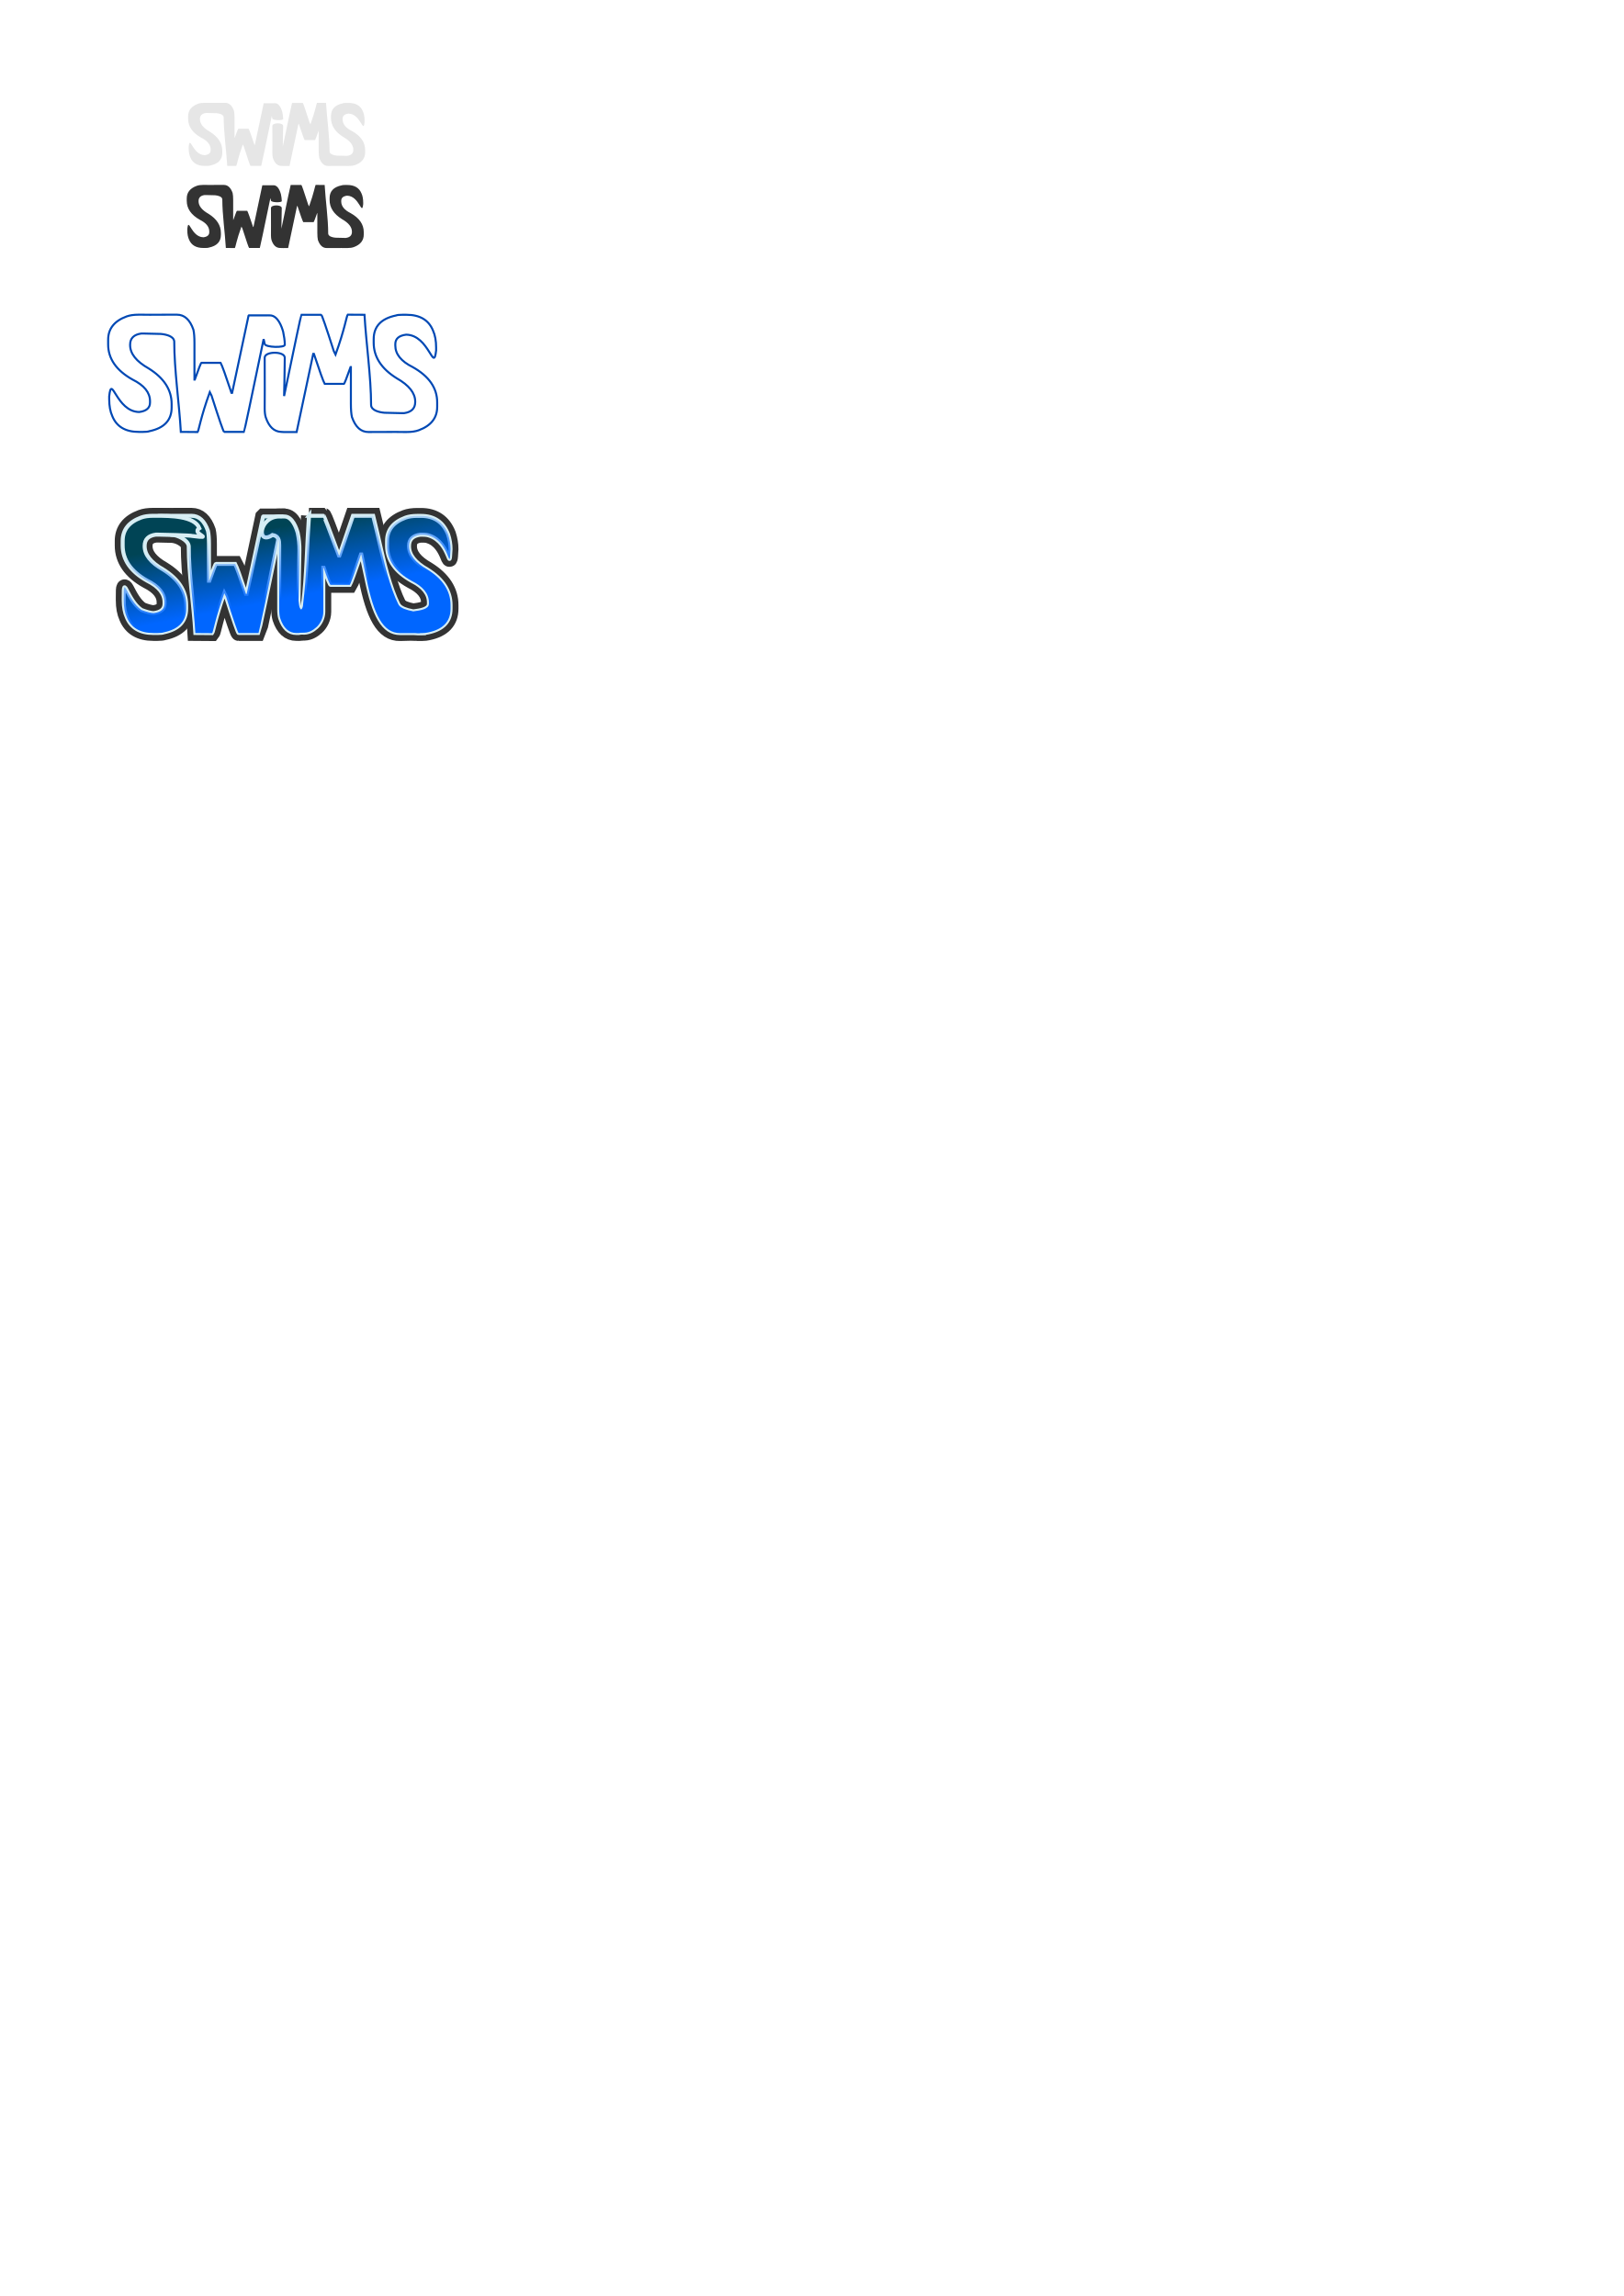
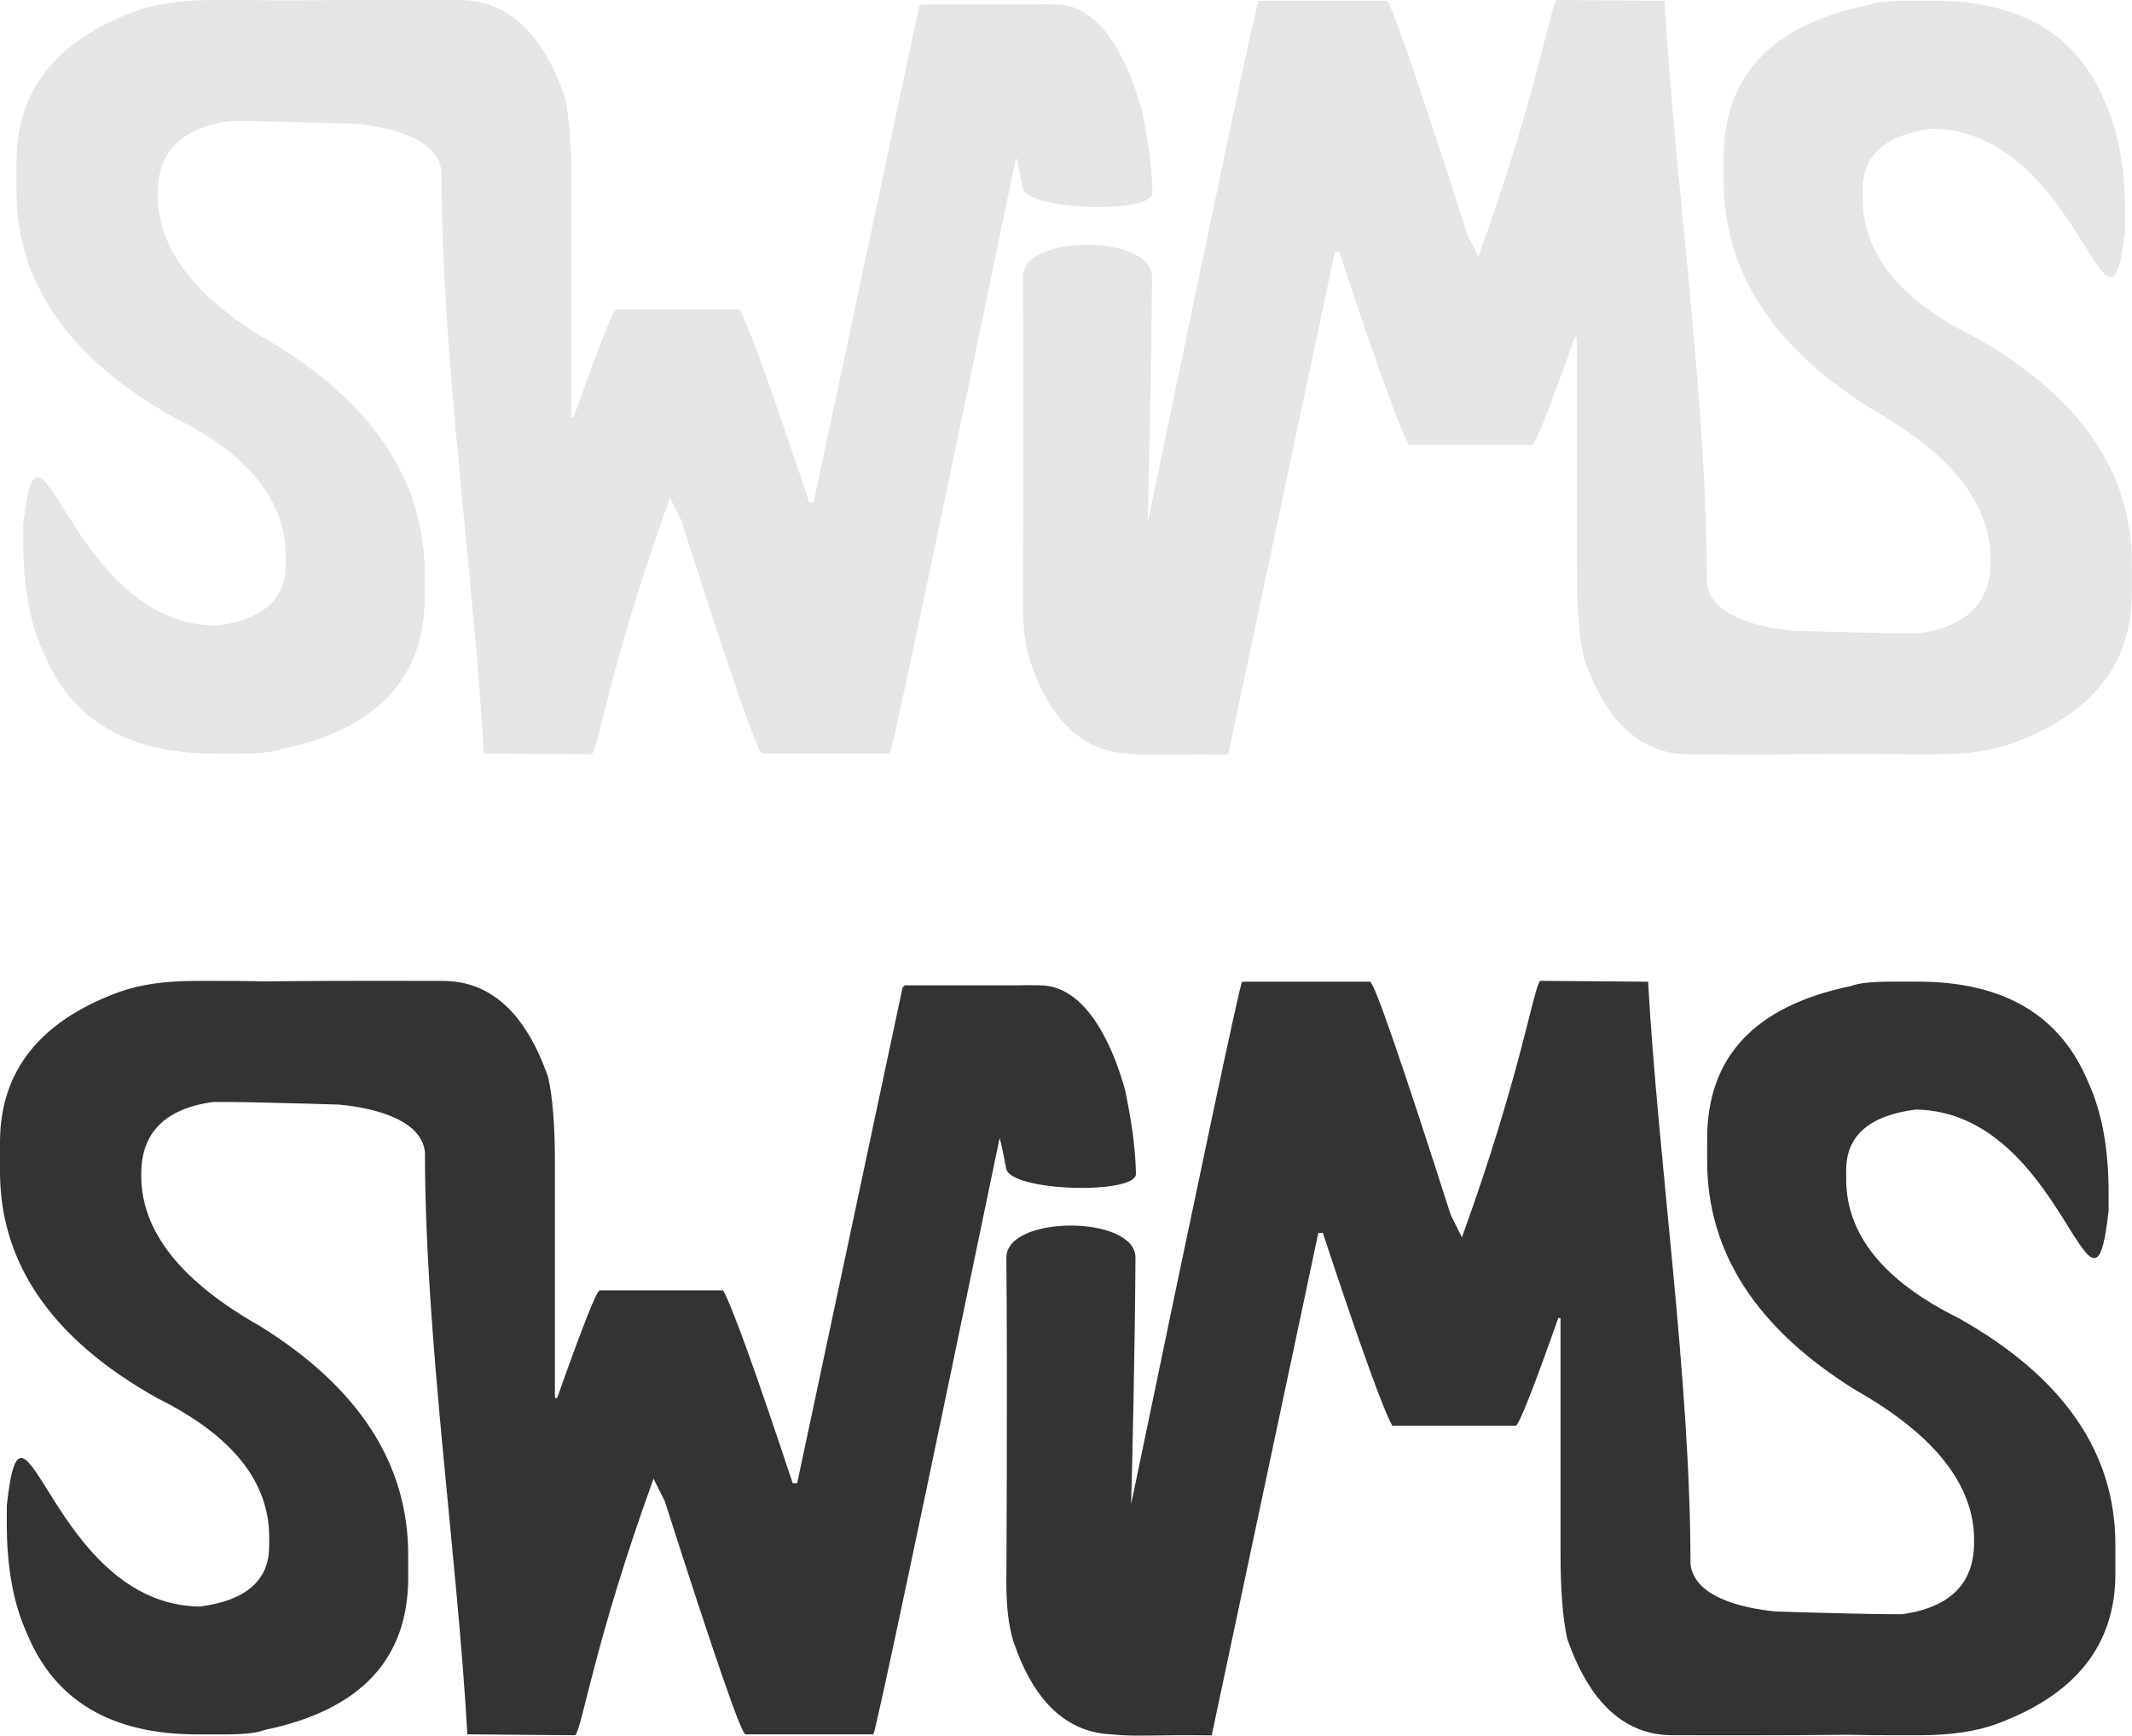
- <svg xmlns="http://www.w3.org/2000/svg" xmlns:xlink="http://www.w3.org/1999/xlink" width="210mm" height="297mm" viewBox="0 0 210 297" version="1.1" id="svg5">
-   <defs id="defs2">
-     <linearGradient id="linearGradient8918">
-       <stop style="stop-color:#0066ff;stop-opacity:1;" offset="0" id="stop8914" />
-       <stop style="stop-color:#0066ff;stop-opacity:0;" offset="1" id="stop8916" />
-     </linearGradient>
-     <linearGradient xlink:href="#linearGradient8918" id="linearGradient8920" x1="33.226" y1="72.667" x2="31.938" y2="65.979" gradientUnits="userSpaceOnUse" />
-     <linearGradient xlink:href="#linearGradient8918" id="linearGradient8968" gradientUnits="userSpaceOnUse" x1="33.226" y1="72.667" x2="31.938" y2="65.979" />
-     <linearGradient xlink:href="#linearGradient8918" id="linearGradient8970" gradientUnits="userSpaceOnUse" x1="33.226" y1="72.667" x2="31.938" y2="65.979" />
-     <linearGradient xlink:href="#linearGradient8918" id="linearGradient8972" gradientUnits="userSpaceOnUse" x1="33.226" y1="72.667" x2="31.938" y2="65.979" />
-     <linearGradient xlink:href="#linearGradient8918" id="linearGradient8974" gradientUnits="userSpaceOnUse" x1="33.226" y1="72.667" x2="31.938" y2="65.979" />
-     <linearGradient xlink:href="#linearGradient8918" id="linearGradient8976" gradientUnits="userSpaceOnUse" x1="33.226" y1="72.667" x2="31.938" y2="65.979" />
-     <linearGradient xlink:href="#linearGradient8918" id="linearGradient8978" gradientUnits="userSpaceOnUse" x1="33.226" y1="72.667" x2="31.938" y2="65.979" />
-     <linearGradient xlink:href="#linearGradient8918" id="linearGradient8980" gradientUnits="userSpaceOnUse" x1="33.226" y1="72.667" x2="31.938" y2="65.979" />
-     <linearGradient xlink:href="#linearGradient8918" id="linearGradient9225" gradientUnits="userSpaceOnUse" x1="33.226" y1="72.667" x2="31.938" y2="65.979" />
-     <linearGradient xlink:href="#linearGradient8918" id="linearGradient9227" gradientUnits="userSpaceOnUse" x1="33.226" y1="72.667" x2="31.938" y2="65.979" />
-   </defs>
-   <g id="layer1">
+ <svg xmlns="http://www.w3.org/2000/svg" width="23.074mm" height="18.787mm" viewBox="0 0 23.074 18.787" version="1.1" id="svg5">
+   <defs id="defs2" />
+   <g id="layer1" transform="translate(-24.15249,-13.3019)">
    <g aria-label="WIMS" id="text790" style="font-size:16.933px;font-family:Mistral;-inkscape-font-specification:Mistral;text-align:center;text-anchor:middle;fill:#050502;stroke-width:0.379;stroke-linecap:round" />
-     <g id="g9255" transform="matrix(1.364378,0,0,1.364378,-5.408285,-23.93774)">
-       <g id="g8996" style="fill:#333333;fill-opacity:1;stroke:#333333;stroke-width:1.5;stroke-dasharray:none;stroke-opacity:1" transform="translate(0,1.211696)">
-         <path d="m 21.889,65.234 h 0.232 c 0.706,0 1.224,0.474 1.554,1.422 0.066,0.298 0.099,0.717 0.099,1.257 v 3.473 h 0.033 c 0.375,-1.058 0.584,-1.587 0.628,-1.587 h 1.819 c 0.132,0.232 0.474,1.18 1.025,2.844 h 0.066 l 1.554,-7.309 0.033,-0.033 h 1.786 l 0.066,0.066 c -1.499,7.254 -2.271,10.914 -2.315,10.98 h -1.885 c -0.061,0 -0.458,-1.147 -1.191,-3.44 l -0.165,-0.331 c -0.865,2.387 -1.049,3.656 -1.153,3.783 l -1.592,-0.012 c -0.15,-2.673 -0.628,-5.51 -0.628,-8.235 -0.055,-0.595 -1.102,-1.068 -1.599,-1.068 -0.589,-0.006 -1.598,-1.807 -1.269,-1.792 0.753,-0.024 2.747,-0.017 2.901,-0.017 z" style="font-size:16.933px;font-family:Mistral;-inkscape-font-specification:OCEAN;text-align:center;text-anchor:middle;fill:#333333;fill-opacity:1;stroke:#333333;stroke-width:1.5;stroke-linecap:round;stroke-dasharray:none;stroke-opacity:1" id="path8982" />
-         <path d="m 30.617,65.304 c 0.028,-0.01 0.192,-0.004 0.308,-0.004 0.77,9e-4 1.143,1.127 1.259,1.554 0.11,0.529 0.176,1.092 0.165,1.687 l -0.087,4.721 c 0.077,0.684 0.087,0.938 0.583,0.938 0.419,0.16 0.689,1.636 -0.165,2.079 l -0.397,0.066 h -0.232 c -0.706,0 -1.213,-0.463 -1.521,-1.389 -0.066,-0.215 -0.099,-0.502 -0.099,-0.86 V 68.045 c 0,-0.458 -0.041,-0.898 -0.637,-0.992 -1.543,1.047 -1.3,-1.745 0.639,-1.753 z" style="font-size:16.933px;font-family:Mistral;-inkscape-font-specification:OCEAN;text-align:center;text-anchor:middle;fill:#333333;fill-opacity:1;stroke:#333333;stroke-width:1.5;stroke-linecap:round;stroke-dasharray:none;stroke-opacity:1" id="path8984" />
-         <path d="m 33.25,65.234 h 1.394 c 0.044,0.011 0.529,1.268 1.455,3.77 h 0.033 l 1.29,-3.77 h 1.918 c 0.533,2.108 0.947,4.35 1.579,6.335 0.158,0.496 0.33,0.976 0.52,1.434 0.378,0.891 0.835,1.734 1.411,2.43 0.287,0.344 0.604,0.604 0.955,0.873 l -0.825,-0.277 -0.13,0.302 -0.477,0.013 -0.477,0.013 c -1.612,0.042 -2.495,-1.718 -3.184,-5.135 l -0.496,-2.315 h -0.033 c -0.617,1.78 -0.97,2.74 -1.058,2.877 h -1.819 c -0.066,0 -0.287,-0.54 -0.661,-1.621 h -0.033 v 4.167 c 0,0.61 -0.309,1.159 -0.651,1.464 -0.342,0.305 -0.767,0.578 -1.379,0.516 -1.478,-0.004 -1.494,-0.723 -1.74,-1.583 v -0.959 h 0.066 c 0.099,0.441 0.386,0.661 0.86,0.661 h 0.033 c 0.595,-0.072 0.893,-0.336 0.893,-0.794 0.344,-2.719 0.366,-5.653 0.557,-8.401 z" style="font-size:16.933px;font-family:Mistral;-inkscape-font-specification:OCEAN;text-align:center;text-anchor:middle;fill:#333333;fill-opacity:1;stroke:#333333;stroke-width:1.5;stroke-linecap:round;stroke-dasharray:none;stroke-opacity:1" id="path8986" />
-         <g aria-label="S" id="g8990" style="font-size:16.933px;font-family:OCEAN;-inkscape-font-specification:OCEAN;text-align:center;text-anchor:middle;fill:#333333;fill-opacity:1;stroke:#333333;stroke-width:1.5;stroke-linecap:round;stroke-dasharray:none;stroke-opacity:1">
-           <path d="m 43.53,65.243 h 0.331 c 1.262,0 2.122,0.584 2.58,1.753 0.154,0.48 0.232,0.943 0.232,1.389 -0.141,2.449 0.034,-0.574 -1.984,-1.257 -0.16,-0.066 -0.38,-0.099 -0.661,-0.099 h -0.232 c -0.706,0.099 -1.058,0.452 -1.058,1.058 v 0.033 c 0,0.816 0.584,1.554 1.753,2.216 1.455,0.904 2.183,2.028 2.183,3.373 v 0.331 c 0,1.207 -0.706,1.957 -2.117,2.249 -0.213,0.038 -0.309,0.066 -0.595,0.066 h -0.397 c -2.76,-0.23 -2.688,-1.817 -2.613,-3.94 0.68,1.228 0.697,1.587 2.187,1.881 0.684,-0.088 1.484,-0.212 1.484,-0.719 V 73.445 c 0,-0.821 -0.551,-1.505 -1.654,-2.051 -1.543,-0.865 -2.315,-1.979 -2.315,-3.34 v -0.43 c 0,-1.047 0.584,-1.786 1.753,-2.216 0.303,-0.11 0.678,-0.165 1.124,-0.165 z" id="path8988" style="fill:#333333;fill-opacity:1;stroke:#333333;stroke-width:1.5;stroke-dasharray:none;stroke-opacity:1" />
-         </g>
-         <g aria-label="S" id="g8994" style="font-size:16.933px;font-family:Mistral;-inkscape-font-specification:Mistral;text-align:center;text-anchor:middle;fill:#333333;fill-opacity:1;stroke:#333333;stroke-width:1.5;stroke-linecap:round;stroke-dasharray:none;stroke-opacity:1">
-           <path d="m 18.47,65.234 h 0.331 c 1.262,0 3.605,0.009 4.062,1.178 -0.853,0.542 1.603,1.025 -0.635,0.739 -0.16,-0.066 -2.981,-0.131 -3.262,-0.131 h -0.232 c -0.706,0.099 -1.058,0.452 -1.058,1.058 v 0.033 c 0,0.816 0.584,1.554 1.753,2.216 1.455,0.904 2.183,2.028 2.183,3.373 v 0.331 c 0,1.207 -0.706,1.957 -2.117,2.249 -0.11,0.044 -0.309,0.066 -0.595,0.066 h -0.397 c -1.268,0 -2.106,-0.496 -2.514,-1.488 -0.198,-0.435 -0.298,-0.976 -0.298,-1.621 v -0.265 c -0.03,-2.356 0.295,0.243 1.687,1.191 0.518,0.198 0.904,0.298 1.158,0.298 0.684,-0.088 1.025,-0.386 1.025,-0.893 v -0.132 c 0,-0.821 -0.551,-1.505 -1.654,-2.051 -1.543,-0.865 -2.315,-1.979 -2.315,-3.34 V 67.615 c 0,-1.047 0.584,-1.786 1.753,-2.216 0.303,-0.11 0.678,-0.165 1.124,-0.165 z" style="-inkscape-font-specification:OCEAN;fill:#333333;fill-opacity:1;stroke:#333333;stroke-width:1.5;stroke-dasharray:none;stroke-opacity:1" id="path8992" />
-         </g>
-       </g>
-       <g id="g8873" transform="translate(0,1.212775)" style="stroke:#d7eef4;stroke-opacity:1">
-         <path d="m 21.889,65.234 h 0.232 c 0.706,0 1.224,0.474 1.554,1.422 0.066,0.298 0.099,0.717 0.099,1.257 v 3.473 h 0.033 c 0.375,-1.058 0.584,-1.587 0.628,-1.587 h 1.819 c 0.132,0.232 0.474,1.18 1.025,2.844 h 0.066 l 1.554,-7.309 0.033,-0.033 h 1.786 l 0.066,0.066 c -1.499,7.254 -2.271,10.914 -2.315,10.98 h -1.885 c -0.061,0 -0.458,-1.147 -1.191,-3.44 l -0.165,-0.331 c -0.865,2.387 -1.049,3.656 -1.153,3.783 l -1.592,-0.012 c -0.15,-2.673 -0.628,-5.51 -0.628,-8.235 -0.055,-0.595 -1.102,-1.068 -1.599,-1.068 -0.589,-0.006 -1.598,-1.807 -1.269,-1.792 0.753,-0.024 2.747,-0.017 2.901,-0.017 z" style="font-size:16.933px;font-family:Mistral;-inkscape-font-specification:OCEAN;text-align:center;text-anchor:middle;fill:#004455;stroke:#d7eef4;stroke-width:0.379;stroke-linecap:round;stroke-opacity:1" id="path3751" />
-         <path d="m 30.617,65.304 c 0.028,-0.01 0.192,-0.004 0.308,-0.004 0.77,9e-4 1.143,1.127 1.259,1.554 0.11,0.529 0.176,1.092 0.165,1.687 l -0.087,4.721 c 0.077,0.684 0.087,0.938 0.583,0.938 0.419,0.16 0.689,1.636 -0.165,2.079 l -0.397,0.066 h -0.232 c -0.706,0 -1.213,-0.463 -1.521,-1.389 -0.066,-0.215 -0.099,-0.502 -0.099,-0.86 V 68.045 c 0,-0.458 -0.041,-0.898 -0.637,-0.992 -1.543,1.047 -1.3,-1.745 0.639,-1.753 z" style="font-size:16.933px;font-family:Mistral;-inkscape-font-specification:OCEAN;text-align:center;text-anchor:middle;fill:#004455;stroke:#d7eef4;stroke-width:0.379;stroke-linecap:round;stroke-opacity:1" id="path3753" />
-         <path d="m 33.25,65.234 h 1.394 c 0.044,0.011 0.529,1.268 1.455,3.77 h 0.033 l 1.29,-3.77 h 1.918 c 0.533,2.108 0.947,4.35 1.579,6.335 0.158,0.496 0.33,0.976 0.52,1.434 0.378,0.891 0.835,1.734 1.411,2.43 0.287,0.344 0.604,0.654 0.955,0.922 l -1.909,5.13e-4 c -1.612,4.33e-4 -2.495,-1.718 -3.184,-5.135 l -0.496,-2.315 h -0.033 c -0.617,1.78 -0.97,2.74 -1.058,2.877 h -1.819 c -0.066,0 -0.287,-0.54 -0.661,-1.621 h -0.033 v 4.167 c 0,0.61 -0.309,1.159 -0.651,1.464 -0.342,0.305 -0.767,0.578 -1.379,0.516 -1.478,-0.004 -1.494,-0.723 -1.74,-1.583 v -0.959 h 0.066 c 0.099,0.441 0.386,0.661 0.86,0.661 h 0.033 c 0.595,-0.072 0.893,-0.336 0.893,-0.794 0.344,-2.719 0.366,-5.653 0.557,-8.401 z" style="font-size:16.933px;font-family:Mistral;-inkscape-font-specification:OCEAN;text-align:center;text-anchor:middle;fill:#004455;stroke:#d7eef4;stroke-width:0.379;stroke-linecap:round;stroke-opacity:1" id="path3755" />
-         <g aria-label="S" id="text6674" style="font-size:16.933px;font-family:OCEAN;-inkscape-font-specification:OCEAN;text-align:center;text-anchor:middle;fill:#004455;stroke:#d7eef4;stroke-width:0.379;stroke-linecap:round;stroke-opacity:1">
-           <path d="m 43.53,65.243 h 0.331 c 1.262,0 2.122,0.584 2.58,1.753 0.154,0.48 0.232,0.943 0.232,1.389 -0.141,2.449 0.034,-0.574 -1.984,-1.257 -0.16,-0.066 -0.38,-0.099 -0.661,-0.099 h -0.232 c -0.706,0.099 -1.058,0.452 -1.058,1.058 v 0.033 c 0,0.816 0.584,1.554 1.753,2.216 1.455,0.904 2.183,2.028 2.183,3.373 v 0.331 c 0,1.207 -0.706,1.957 -2.117,2.249 -0.213,0.038 -0.309,0.066 -0.595,0.066 h -0.397 c -2.76,-0.23 -2.688,-1.817 -2.613,-3.94 0.68,1.228 0.697,1.587 2.187,1.881 0.684,-0.088 1.484,-0.212 1.484,-0.719 V 73.445 c 0,-0.821 -0.551,-1.505 -1.654,-2.051 -1.543,-0.865 -2.315,-1.979 -2.315,-3.34 v -0.43 c 0,-1.047 0.584,-1.786 1.753,-2.216 0.303,-0.11 0.678,-0.165 1.124,-0.165 z" id="path6678" style="fill:#004455;stroke:#d7eef4;stroke-opacity:1" />
-         </g>
-         <g aria-label="S" id="text3695" style="font-size:16.933px;font-family:Mistral;-inkscape-font-specification:Mistral;text-align:center;text-anchor:middle;fill:#004455;stroke:#d7eef4;stroke-width:0.379;stroke-linecap:round;stroke-opacity:1">
-           <path d="m 18.47,65.234 h 0.331 c 1.262,0 3.605,0.009 4.062,1.178 -0.853,0.542 1.603,1.025 -0.635,0.739 -0.16,-0.066 -2.981,-0.131 -3.262,-0.131 h -0.232 c -0.706,0.099 -1.058,0.452 -1.058,1.058 v 0.033 c 0,0.816 0.584,1.554 1.753,2.216 1.455,0.904 2.183,2.028 2.183,3.373 v 0.331 c 0,1.207 -0.706,1.957 -2.117,2.249 -0.11,0.044 -0.309,0.066 -0.595,0.066 h -0.397 c -1.268,0 -2.106,-0.496 -2.514,-1.488 -0.198,-0.435 -0.298,-0.976 -0.298,-1.621 v -0.265 c -0.03,-2.356 0.295,0.243 1.687,1.191 0.518,0.198 0.904,0.298 1.158,0.298 0.684,-0.088 1.025,-0.386 1.025,-0.893 v -0.132 c 0,-0.821 -0.551,-1.505 -1.654,-2.051 -1.543,-0.865 -2.315,-1.979 -2.315,-3.34 V 67.615 c 0,-1.047 0.584,-1.786 1.753,-2.216 0.303,-0.11 0.678,-0.165 1.124,-0.165 z" style="-inkscape-font-specification:OCEAN;fill:#004455;stroke:#d7eef4;stroke-opacity:1" id="path3697" />
-         </g>
-       </g>
-       <g id="g8889" style="fill:url(#linearGradient8920);fill-opacity:1" transform="translate(-2.7750658e-8,1.113557)">
-         <g id="g9223" style="fill:url(#linearGradient9227)" transform="translate(2.7750658e-8,0.09953292)">
-           <path d="m 30.617,65.304 c 0.028,-0.01 0.192,-0.004 0.308,-0.004 0.77,9e-4 1.143,1.127 1.259,1.554 0.11,0.529 0.176,1.092 0.165,1.687 l -0.087,4.721 c 0.077,0.684 0.087,0.938 0.583,0.938 0.419,0.16 0.689,1.636 -0.165,2.079 l -0.397,0.066 h -0.232 c -0.706,0 -1.213,-0.463 -1.521,-1.389 -0.066,-0.215 -0.099,-0.502 -0.099,-0.86 V 68.045 c 0,-0.458 -0.041,-0.898 -0.637,-0.992 -1.543,1.047 -1.3,-1.745 0.639,-1.753 z" style="font-size:16.933px;font-family:Mistral;-inkscape-font-specification:OCEAN;text-align:center;text-anchor:middle;fill:url(#linearGradient8970);fill-opacity:1;stroke-width:0.379;stroke-linecap:round" id="path8877" />
-           <g id="g9211" style="fill:url(#linearGradient9225)">
-             <path d="m 21.889,65.234 h 0.232 c 0.706,0 1.224,0.474 1.554,1.422 0.066,0.298 0.099,0.717 0.099,1.257 v 3.473 h 0.033 c 0.375,-1.058 0.584,-1.587 0.628,-1.587 h 1.819 c 0.132,0.232 0.474,1.18 1.025,2.844 h 0.066 l 1.554,-7.309 0.033,-0.033 h 1.786 l 0.066,0.066 c -1.499,7.254 -2.271,10.914 -2.315,10.98 h -1.885 c -0.061,0 -0.458,-1.147 -1.191,-3.44 l -0.165,-0.331 c -0.865,2.387 -1.049,3.656 -1.153,3.783 l -1.592,-0.012 c -0.15,-2.673 -0.628,-5.51 -0.628,-8.235 -0.055,-0.595 -1.102,-1.068 -1.599,-1.068 -0.589,-0.006 -1.598,-1.807 -1.269,-1.792 0.753,-0.024 2.747,-0.017 2.901,-0.017 z" style="font-size:16.933px;font-family:Mistral;-inkscape-font-specification:OCEAN;text-align:center;text-anchor:middle;fill:url(#linearGradient8968);fill-opacity:1;stroke-width:0.379;stroke-linecap:round" id="path8875" />
-             <path d="m 33.25,65.234 h 1.394 c 0.044,0.011 0.529,1.268 1.455,3.77 h 0.033 l 1.29,-3.77 h 1.918 c 0.533,2.108 0.947,4.35 1.579,6.335 0.158,0.496 0.33,0.976 0.52,1.434 0.378,0.891 0.835,1.734 1.411,2.43 0.287,0.344 0.604,0.654 0.955,0.922 l -1.909,5.13e-4 c -1.612,4.33e-4 -2.495,-1.718 -3.184,-5.135 l -0.496,-2.315 h -0.033 c -0.617,1.78 -0.97,2.74 -1.058,2.877 h -1.819 c -0.066,0 -0.287,-0.54 -0.661,-1.621 h -0.033 v 4.167 c 0,0.61 -0.309,1.159 -0.651,1.464 -0.342,0.305 -0.767,0.578 -1.379,0.516 -1.478,-0.004 -1.494,-0.723 -1.74,-1.583 v -0.959 h 0.066 c 0.099,0.441 0.386,0.661 0.86,0.661 h 0.033 c 0.595,-0.072 0.893,-0.336 0.893,-0.794 0.344,-2.719 0.366,-5.653 0.557,-8.401 z" style="font-size:16.933px;font-family:Mistral;-inkscape-font-specification:OCEAN;text-align:center;text-anchor:middle;fill:url(#linearGradient8972);fill-opacity:1;stroke-width:0.379;stroke-linecap:round" id="path8879" />
-             <g aria-label="S" id="g8883" style="font-size:16.933px;font-family:OCEAN;-inkscape-font-specification:OCEAN;text-align:center;text-anchor:middle;fill:url(#linearGradient8976);fill-opacity:1;stroke-width:0.379;stroke-linecap:round">
-               <path d="m 43.53,65.243 h 0.331 c 1.262,0 2.122,0.584 2.58,1.753 0.154,0.48 0.232,0.943 0.232,1.389 -0.141,2.449 0.034,-0.574 -1.984,-1.257 -0.16,-0.066 -0.38,-0.099 -0.661,-0.099 h -0.232 c -0.706,0.099 -1.058,0.452 -1.058,1.058 v 0.033 c 0,0.816 0.584,1.554 1.753,2.216 1.455,0.904 2.183,2.028 2.183,3.373 v 0.331 c 0,1.207 -0.706,1.957 -2.117,2.249 -0.213,0.038 -0.309,0.066 -0.595,0.066 h -0.397 c -2.76,-0.23 -2.688,-1.817 -2.613,-3.94 0.68,1.228 0.697,1.587 2.187,1.881 0.684,-0.088 1.484,-0.212 1.484,-0.719 V 73.445 c 0,-0.821 -0.551,-1.505 -1.654,-2.051 -1.543,-0.865 -2.315,-1.979 -2.315,-3.34 v -0.43 c 0,-1.047 0.584,-1.786 1.753,-2.216 0.303,-0.11 0.678,-0.165 1.124,-0.165 z" id="path8881" style="fill:url(#linearGradient8974);fill-opacity:1" />
-             </g>
-             <g aria-label="S" id="g8887" style="font-size:16.933px;font-family:Mistral;-inkscape-font-specification:Mistral;text-align:center;text-anchor:middle;fill:url(#linearGradient8980);fill-opacity:1;stroke-width:0.379;stroke-linecap:round">
-               <path d="m 18.47,65.234 h 0.331 c 5.262,0.783 5.872,1.964 0.165,1.786 h -0.232 c -0.706,0.099 -1.058,0.452 -1.058,1.058 v 0.033 c 0,0.816 0.584,1.554 1.753,2.216 1.455,0.904 2.183,2.028 2.183,3.373 v 0.331 c 0,1.207 -0.706,1.957 -2.117,2.249 -0.11,0.044 -0.309,0.066 -0.595,0.066 h -0.397 c -1.268,0 -2.106,-0.496 -2.514,-1.488 -0.198,-0.435 -0.298,-0.976 -0.298,-1.621 v -0.265 c -0.03,-2.356 0.295,0.243 1.687,1.191 0.518,0.198 0.904,0.298 1.158,0.298 0.684,-0.088 1.025,-0.386 1.025,-0.893 v -0.132 c 0,-0.821 -0.551,-1.505 -1.654,-2.051 -1.543,-0.865 -2.315,-1.979 -2.315,-3.34 V 67.615 c 0,-1.047 0.584,-1.786 1.753,-2.216 0.303,-0.11 0.678,-0.165 1.124,-0.165 z" style="-inkscape-font-specification:OCEAN;fill:url(#linearGradient8978);fill-opacity:1" id="path8885" />
-             </g>
-           </g>
-         </g>
-       </g>
-     </g>
    <g id="g934" transform="matrix(1.364378,0,0,1.364378,-5.408285,-45.69977)">
      <g id="g912" transform="translate(0,-17.02469)" style="stroke:none;stroke-opacity:1">
        <g id="g1501">
          <g id="g1485">
            <g id="g1470">
              <g id="g1456">
                <g id="g1443">
                  <g id="g1819" style="fill:#333333;fill-opacity:1;stroke:none" transform="matrix(0.5379927,0,0,0.5379927,2.76637,32.19939)">
                    <g id="g1817" style="fill:#333333;fill-opacity:1;stroke:none;stroke-opacity:1">
                      <path id="path1809" style="font-size:16.933px;font-family:Mistral;-inkscape-font-specification:OCEAN;text-align:center;text-anchor:middle;fill:#333333;fill-opacity:1;stroke:none;stroke-width:0.379;stroke-linecap:round;stroke-opacity:1" d="m 41.014,66.639 c -0.494,-5.53e-4 -1.318,-9.3e-5 -1.941,0.008 -0.266,-0.006 -0.517,-0.007 -0.734,-0.007 h -0.331 c -0.446,0 -0.821,0.055 -1.125,0.165 -1.169,0.43 -1.753,1.169 -1.753,2.216 v 0.43 c 0,1.361 0.772,2.475 2.315,3.34 1.102,0.546 1.654,1.229 1.654,2.051 v 0.132 c 0,0.507 -0.342,0.805 -1.025,0.893 -2.197,-0.032 -2.606,-3.686 -2.844,-1.488 v 0.264 c 0,0.645 0.099,1.185 0.298,1.621 0.408,0.992 1.246,1.488 2.513,1.488 h 0.397 c 0.287,0 0.485,-0.022 0.595,-0.066 1.411,-0.292 2.116,-1.042 2.116,-2.249 v -0.331 c 0,-1.345 -0.728,-2.47 -2.183,-3.374 -1.169,-0.661 -1.753,-1.4 -1.753,-2.216 v -0.033 c 0,-0.606 0.353,-0.959 1.059,-1.058 h 0.231 c 0.137,0 0.882,0.016 1.625,0.039 0.527,0.049 1.223,0.225 1.268,0.707 0,2.725 0.475,5.907 0.625,8.58 l 1.592,0.013 c 0.105,-0.127 0.288,-1.396 1.153,-3.783 l 0.166,0.331 c 0.733,2.293 1.13,3.439 1.19,3.439 h 1.885 c 0.039,-0.059 0.682,-3.101 1.862,-8.794 0.039,0.13 0.062,0.28 0.096,0.45 0.07,0.345 1.92,0.385 1.914,0.079 -0.007,-0.412 -0.077,-0.836 -0.158,-1.227 -0.116,-0.427 -0.489,-1.554 -1.259,-1.554 -0.058,-5e-5 -0.128,-0.002 -0.187,-0.002 -0.035,-1.21e-4 -0.066,1.88e-4 -0.088,0.002 h -0.217 -1.499 l -0.033,0.033 -1.554,7.309 h -0.066 C 46.266,72.384 45.924,71.436 45.792,71.204 h -1.819 c -0.044,0 -0.254,0.529 -0.628,1.587 h -0.033 v -3.472 c 0,-0.54 -0.033,-0.959 -0.099,-1.257 -0.331,-0.948 -0.849,-1.422 -1.554,-1.422 h -0.231 c -0.039,0 -0.192,-5.11e-4 -0.412,-7.57e-4 z m 16.824,0 c -0.105,0.127 -0.288,1.396 -1.153,3.783 L 56.52,70.091 C 55.786,67.798 55.39,66.652 55.329,66.652 h -1.885 c -0.037,0.055 -0.601,2.719 -1.636,7.703 0.017,-0.633 0.055,-2.209 0.064,-3.631 0.002,-0.317 -0.475,-0.476 -0.953,-0.476 -0.477,3e-6 -0.954,0.158 -0.951,0.476 0.019,1.824 0,4.78 0,4.78 0,0.358 0.033,0.645 0.099,0.86 0.3,0.901 0.789,1.364 1.465,1.388 0.348,0.038 0.606,0.002 1.464,0.014 l 1.572,-7.41 h 0.066 c 0.551,1.665 0.893,2.613 1.025,2.844 h 1.819 c 0.044,0 0.254,-0.529 0.628,-1.588 h 0.033 v 3.473 c 0,0.54 0.033,0.959 0.099,1.257 0.331,0.948 0.849,1.422 1.554,1.422 h 0.231 c 0.125,0 1.455,0.004 2.357,-0.007 0.265,0.006 0.515,0.007 0.731,0.007 h 0.331 c 0.446,0 0.821,-0.055 1.125,-0.166 1.169,-0.43 1.753,-1.168 1.753,-2.216 v -0.43 c 0,-1.361 -0.772,-2.475 -2.315,-3.341 -1.102,-0.546 -1.654,-1.229 -1.654,-2.05 V 69.43 c 0,-0.507 0.341,-0.805 1.025,-0.893 2.198,0.032 2.606,3.687 2.844,1.488 v -0.265 c 0,-0.645 -0.099,-1.185 -0.298,-1.62 -0.408,-0.992 -1.246,-1.489 -2.513,-1.489 h -0.397 c -0.287,0 -0.485,0.022 -0.595,0.066 -1.411,0.292 -2.116,1.042 -2.116,2.249 v 0.331 c 0,1.345 0.728,2.47 2.183,3.374 1.169,0.661 1.753,1.4 1.753,2.216 v 0.033 c 0,0.606 -0.353,0.959 -1.058,1.059 h -0.232 c -0.137,0 -0.882,-0.016 -1.625,-0.039 -0.527,-0.049 -1.223,-0.225 -1.267,-0.707 0,-2.725 -0.475,-5.908 -0.625,-8.581 z" />
                      <g aria-label="S" id="g1811" style="font-size:16.933px;font-family:Mistral;-inkscape-font-specification:Mistral;text-align:center;text-anchor:middle;fill:#333333;fill-opacity:1;stroke:none;stroke-width:0.379;stroke-linecap:round;stroke-opacity:1" />
                      <g id="g1815" transform="rotate(180,31.18825,70.79619)" style="fill:#333333;fill-opacity:1;stroke:none;stroke-opacity:1">
                        <g aria-label="S" id="g1813" style="font-size:16.933px;font-family:Mistral;-inkscape-font-specification:Mistral;text-align:center;text-anchor:middle;fill:#333333;fill-opacity:1;stroke:none;stroke-width:0.379;stroke-linecap:round;stroke-opacity:1" />
                      </g>
                    </g>
                  </g>
                  <g id="g2117" style="fill:#e6e6e6;fill-opacity:1;stroke:none" transform="matrix(0.5379941,0,0,0.5379941,2.897082,24.41753)">
                    <g id="g2115" style="fill:#e6e6e6;fill-opacity:1;stroke:none;stroke-opacity:1">
                      <path id="path2107" style="font-size:16.933px;font-family:Mistral;-inkscape-font-specification:OCEAN;text-align:center;text-anchor:middle;fill:#e6e6e6;fill-opacity:1;stroke:none;stroke-width:0.379;stroke-linecap:round;stroke-opacity:1" d="m 41.014,66.639 c -0.494,-5.53e-4 -1.318,-9.3e-5 -1.941,0.008 -0.266,-0.006 -0.517,-0.007 -0.734,-0.007 h -0.331 c -0.446,0 -0.821,0.055 -1.125,0.165 -1.169,0.43 -1.753,1.169 -1.753,2.216 v 0.43 c 0,1.361 0.772,2.475 2.315,3.34 1.102,0.546 1.654,1.229 1.654,2.051 v 0.132 c 0,0.507 -0.342,0.805 -1.025,0.893 -2.197,-0.032 -2.606,-3.686 -2.844,-1.488 v 0.264 c 0,0.645 0.099,1.185 0.298,1.621 0.408,0.992 1.246,1.488 2.513,1.488 h 0.397 c 0.287,0 0.485,-0.022 0.595,-0.066 1.411,-0.292 2.116,-1.042 2.116,-2.249 v -0.331 c 0,-1.345 -0.728,-2.47 -2.183,-3.374 -1.169,-0.661 -1.753,-1.4 -1.753,-2.216 v -0.033 c 0,-0.606 0.353,-0.959 1.059,-1.058 h 0.231 c 0.137,0 0.882,0.016 1.625,0.039 0.527,0.049 1.223,0.225 1.268,0.707 0,2.725 0.475,5.907 0.625,8.58 l 1.592,0.013 c 0.105,-0.127 0.288,-1.396 1.153,-3.783 l 0.166,0.331 c 0.733,2.293 1.13,3.439 1.19,3.439 h 1.885 c 0.039,-0.059 0.682,-3.101 1.862,-8.794 0.039,0.13 0.062,0.28 0.096,0.45 0.07,0.345 1.92,0.385 1.914,0.079 -0.007,-0.412 -0.077,-0.836 -0.158,-1.227 -0.116,-0.427 -0.489,-1.554 -1.259,-1.554 -0.058,-5e-5 -0.128,-0.002 -0.187,-0.002 -0.035,-1.21e-4 -0.066,1.88e-4 -0.088,0.002 h -0.217 -1.499 l -0.033,0.033 -1.554,7.309 h -0.066 C 46.266,72.384 45.924,71.436 45.792,71.204 h -1.819 c -0.044,0 -0.254,0.529 -0.628,1.587 h -0.033 v -3.472 c 0,-0.54 -0.033,-0.959 -0.099,-1.257 -0.331,-0.948 -0.849,-1.422 -1.554,-1.422 h -0.231 c -0.039,0 -0.192,-5.11e-4 -0.412,-7.57e-4 z m 16.824,0 c -0.105,0.127 -0.288,1.396 -1.153,3.783 L 56.52,70.091 C 55.786,67.798 55.39,66.652 55.329,66.652 h -1.885 c -0.037,0.055 -0.601,2.719 -1.636,7.703 0.017,-0.633 0.055,-2.209 0.064,-3.631 0.002,-0.317 -0.475,-0.476 -0.953,-0.476 -0.477,3e-6 -0.954,0.158 -0.951,0.476 0.019,1.824 0,4.78 0,4.78 0,0.358 0.033,0.645 0.099,0.86 0.3,0.901 0.789,1.364 1.465,1.388 0.348,0.038 0.606,0.002 1.464,0.014 l 1.572,-7.41 h 0.066 c 0.551,1.665 0.893,2.613 1.025,2.844 h 1.819 c 0.044,0 0.254,-0.529 0.628,-1.588 h 0.033 v 3.473 c 0,0.54 0.033,0.959 0.099,1.257 0.331,0.948 0.849,1.422 1.554,1.422 h 0.231 c 0.125,0 1.455,0.004 2.357,-0.007 0.265,0.006 0.515,0.007 0.731,0.007 h 0.331 c 0.446,0 0.821,-0.055 1.125,-0.166 1.169,-0.43 1.753,-1.168 1.753,-2.216 v -0.43 c 0,-1.361 -0.772,-2.475 -2.315,-3.341 -1.102,-0.546 -1.654,-1.229 -1.654,-2.05 V 69.43 c 0,-0.507 0.341,-0.805 1.025,-0.893 2.198,0.032 2.606,3.687 2.844,1.488 v -0.265 c 0,-0.645 -0.099,-1.185 -0.298,-1.62 -0.408,-0.992 -1.246,-1.489 -2.513,-1.489 h -0.397 c -0.287,0 -0.485,0.022 -0.595,0.066 -1.411,0.292 -2.116,1.042 -2.116,2.249 v 0.331 c 0,1.345 0.728,2.47 2.183,3.374 1.169,0.661 1.753,1.4 1.753,2.216 v 0.033 c 0,0.606 -0.353,0.959 -1.058,1.059 h -0.232 c -0.137,0 -0.882,-0.016 -1.625,-0.039 -0.527,-0.049 -1.223,-0.225 -1.267,-0.707 0,-2.725 -0.475,-5.908 -0.625,-8.581 z" />
                      <g aria-label="S" id="g2109" style="font-size:16.933px;font-family:Mistral;-inkscape-font-specification:Mistral;text-align:center;text-anchor:middle;fill:#e6e6e6;fill-opacity:1;stroke:none;stroke-width:0.379;stroke-linecap:round;stroke-opacity:1" />
                      <g id="g2113" transform="rotate(180,31.18825,70.79619)" style="fill:#e6e6e6;fill-opacity:1;stroke:none;stroke-opacity:1">
                        <g aria-label="S" id="g2111" style="font-size:16.933px;font-family:Mistral;-inkscape-font-specification:Mistral;text-align:center;text-anchor:middle;fill:#e6e6e6;fill-opacity:1;stroke:none;stroke-width:0.379;stroke-linecap:round;stroke-opacity:1" />
                      </g>
                    </g>
                  </g>
                </g>
              </g>
            </g>
          </g>
        </g>
      </g>
-       <g id="g1873" transform="translate(0,-1.510898)" style="stroke:none;stroke-opacity:1">
-         <g id="g1871" transform="translate(0.4848057,1.866502)">
-           <g id="g1869" transform="translate(-1.7453,-3.126997)">
-             <g id="g1865" transform="translate(-0.02424029,-1.333216)">
-               <g id="g1863" transform="translate(1.381696,1.72106)">
-                 <g id="g1861" style="stroke:#0048b4;stroke-width:0.193;stroke-dasharray:none;stroke-opacity:1" transform="translate(1.268395,5.005017)">
-                   <g id="g1859" style="fill:#0066ff;fill-opacity:1;stroke:#0048b4;stroke-width:0.193;stroke-dasharray:none;stroke-opacity:1" transform="translate(-2.742475,-4.525084)">
-                     <path id="path1851" style="font-size:16.933px;font-family:Mistral;-inkscape-font-specification:OCEAN;text-align:center;text-anchor:middle;fill:none;fill-opacity:1;stroke:#0048b4;stroke-width:0.193;stroke-linecap:round;stroke-dasharray:none;stroke-opacity:1" d="m 21.476,65.233 c -0.494,-5.53e-4 -1.318,-9.3e-5 -1.941,0.008 -0.266,-0.006 -0.517,-0.007 -0.734,-0.007 h -0.331 c -0.446,0 -0.821,0.055 -1.125,0.165 -1.169,0.43 -1.753,1.169 -1.753,2.216 v 0.43 c 0,1.361 0.772,2.475 2.315,3.34 1.102,0.546 1.654,1.229 1.654,2.051 v 0.132 c 0,0.507 -0.342,0.805 -1.025,0.893 -2.197,-0.032 -2.606,-3.686 -2.844,-1.488 V 73.238 c 0,0.645 0.099,1.185 0.298,1.621 0.408,0.992 1.246,1.488 2.513,1.488 h 0.397 c 0.287,0 0.485,-0.022 0.595,-0.066 1.411,-0.292 2.116,-1.042 2.116,-2.249 v -0.331 c 0,-1.345 -0.728,-2.47 -2.183,-3.374 -1.169,-0.661 -1.753,-1.4 -1.753,-2.216 v -0.033 c 0,-0.606 0.353,-0.959 1.059,-1.058 h 0.231 c 0.137,0 0.882,0.016 1.625,0.039 0.527,0.049 1.223,0.225 1.268,0.707 0,2.725 0.475,5.907 0.625,8.58 l 1.592,0.013 c 0.105,-0.127 0.288,-1.396 1.153,-3.783 l 0.166,0.331 c 0.733,2.293 1.13,3.439 1.19,3.439 h 1.885 c 0.039,-0.059 0.682,-3.101 1.862,-8.794 0.039,0.13 0.062,0.28 0.096,0.45 0.07,0.345 1.92,0.385 1.914,0.079 -0.007,-0.412 -0.077,-0.836 -0.158,-1.227 -0.116,-0.427 -0.489,-1.554 -1.259,-1.554 -0.058,-5e-5 -0.128,-0.002 -0.187,-0.002 -0.035,-1.21e-4 -0.066,1.88e-4 -0.088,0.002 h -0.217 -1.499 l -0.033,0.033 -1.554,7.309 h -0.066 C 26.728,70.978 26.387,70.03 26.254,69.798 h -1.819 c -0.044,0 -0.254,0.529 -0.628,1.587 h -0.033 v -3.472 c 0,-0.54 -0.033,-0.959 -0.099,-1.257 -0.331,-0.948 -0.849,-1.422 -1.554,-1.422 h -0.231 c -0.039,0 -0.192,-5.11e-4 -0.412,-7.57e-4 z m 16.824,0 c -0.105,0.127 -0.288,1.396 -1.153,3.783 L 36.982,68.685 c -0.733,-2.293 -1.13,-3.44 -1.19,-3.44 h -1.885 c -0.037,0.055 -0.601,2.719 -1.636,7.703 0.017,-0.633 0.055,-2.209 0.064,-3.631 0.002,-0.317 -0.475,-0.476 -0.953,-0.476 -0.477,3e-6 -0.954,0.158 -0.951,0.476 0.019,1.824 0,4.78 0,4.78 0,0.358 0.033,0.645 0.099,0.86 0.3,0.901 0.789,1.364 1.465,1.388 0.348,0.038 0.606,0.002 1.464,0.014 l 1.572,-7.41 h 0.066 c 0.551,1.665 0.893,2.613 1.025,2.844 h 1.819 c 0.044,0 0.254,-0.529 0.628,-1.588 h 0.033 v 3.473 c 0,0.54 0.033,0.959 0.099,1.257 0.331,0.948 0.849,1.422 1.554,1.422 h 0.231 c 0.125,0 1.455,0.004 2.357,-0.007 0.265,0.006 0.515,0.007 0.731,0.007 h 0.331 c 0.446,0 0.821,-0.055 1.125,-0.166 1.169,-0.43 1.753,-1.168 1.753,-2.216 v -0.43 c 0,-1.361 -0.772,-2.475 -2.315,-3.341 -1.102,-0.546 -1.654,-1.229 -1.654,-2.05 v -0.133 c 0,-0.507 0.341,-0.805 1.025,-0.893 2.198,0.032 2.606,3.687 2.844,1.488 v -0.265 c 0,-0.645 -0.099,-1.185 -0.298,-1.62 -0.408,-0.992 -1.246,-1.489 -2.513,-1.489 h -0.397 c -0.287,0 -0.485,0.022 -0.595,0.066 -1.411,0.292 -2.116,1.042 -2.116,2.249 v 0.331 c 0,1.345 0.728,2.47 2.183,3.374 1.169,0.661 1.753,1.4 1.753,2.216 v 0.033 c 0,0.606 -0.353,0.959 -1.058,1.059 h -0.232 c -0.137,0 -0.882,-0.016 -1.625,-0.039 -0.527,-0.049 -1.223,-0.225 -1.267,-0.707 0,-2.725 -0.475,-5.908 -0.625,-8.581 z" />
-                     <g aria-label="S" id="g1853" style="font-size:16.933px;font-family:Mistral;-inkscape-font-specification:Mistral;text-align:center;text-anchor:middle;fill:#0066ff;fill-opacity:1;stroke:#0048b4;stroke-width:0.193;stroke-linecap:round;stroke-dasharray:none;stroke-opacity:1" />
-                     <g id="g1857" transform="rotate(180,31.18825,70.79619)" style="fill:#0066ff;fill-opacity:1;stroke:#0048b4;stroke-width:0.193;stroke-dasharray:none;stroke-opacity:1">
-                       <g aria-label="S" id="g1855" style="font-size:16.933px;font-family:Mistral;-inkscape-font-specification:Mistral;text-align:center;text-anchor:middle;fill:#0066ff;fill-opacity:1;stroke:#0048b4;stroke-width:0.193;stroke-linecap:round;stroke-dasharray:none;stroke-opacity:1" />
-                     </g>
-                   </g>
-                 </g>
-               </g>
-             </g>
-           </g>
-         </g>
-       </g>
    </g>
  </g>
</svg>
